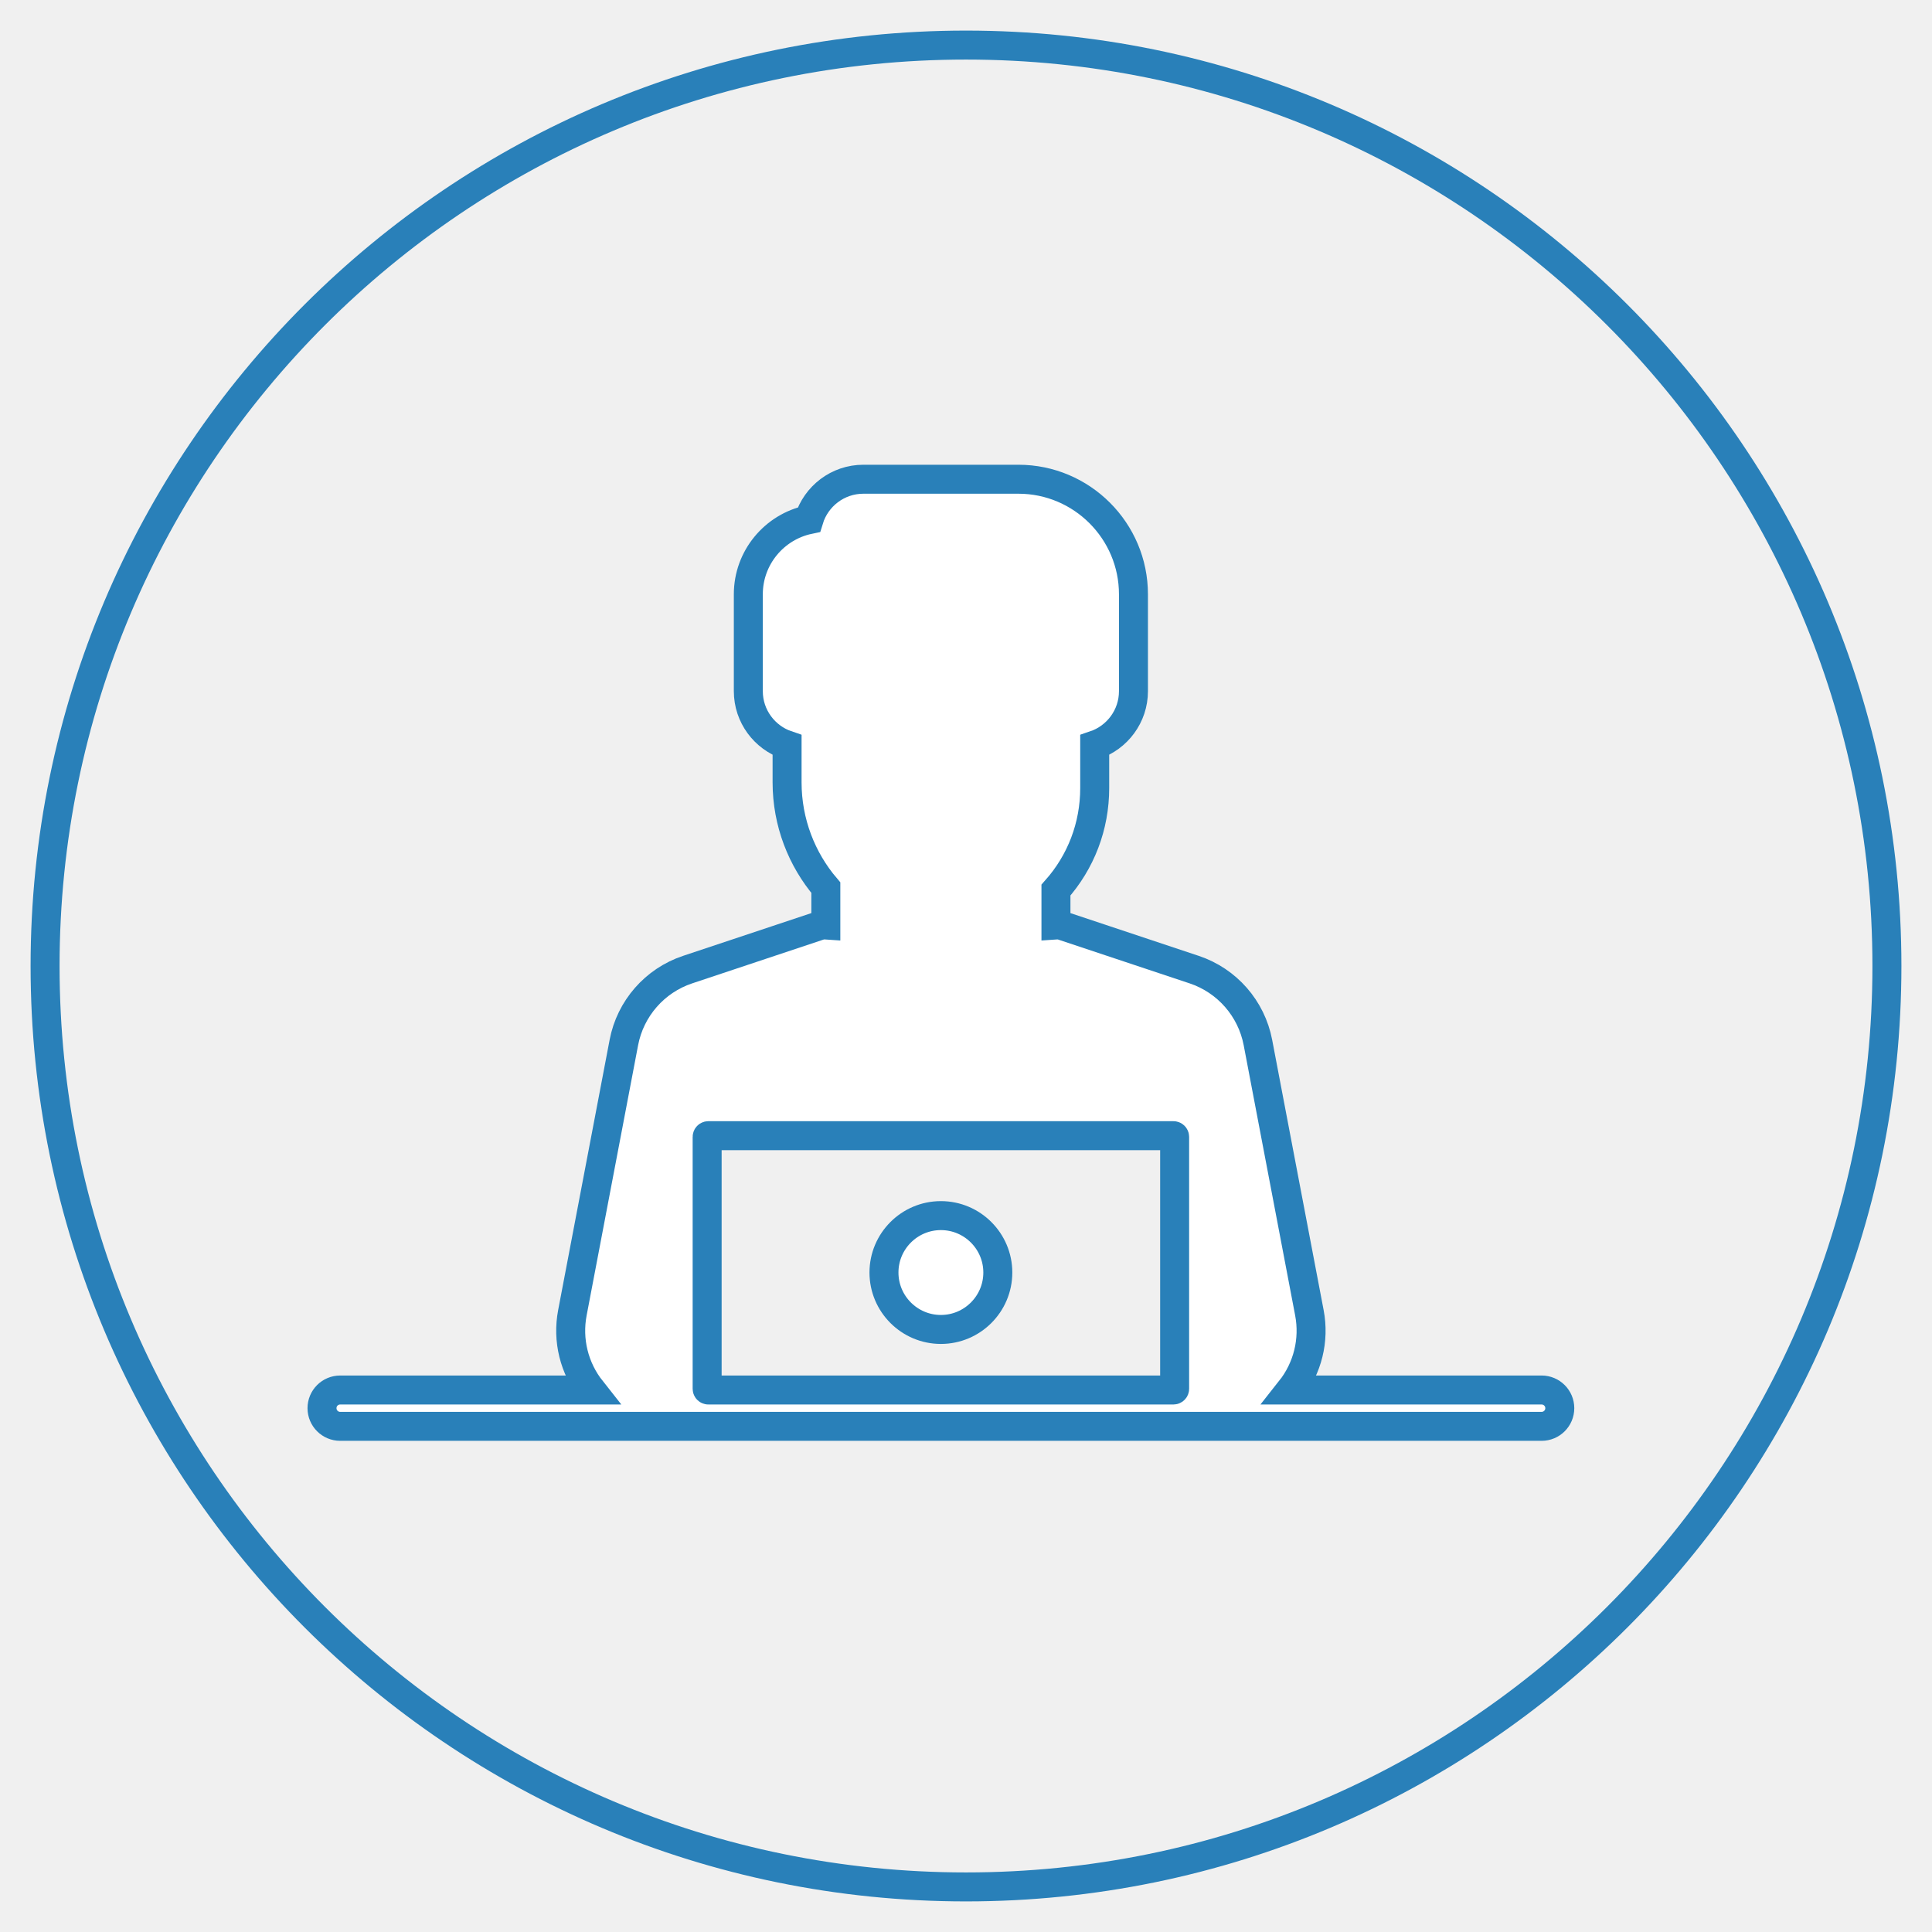
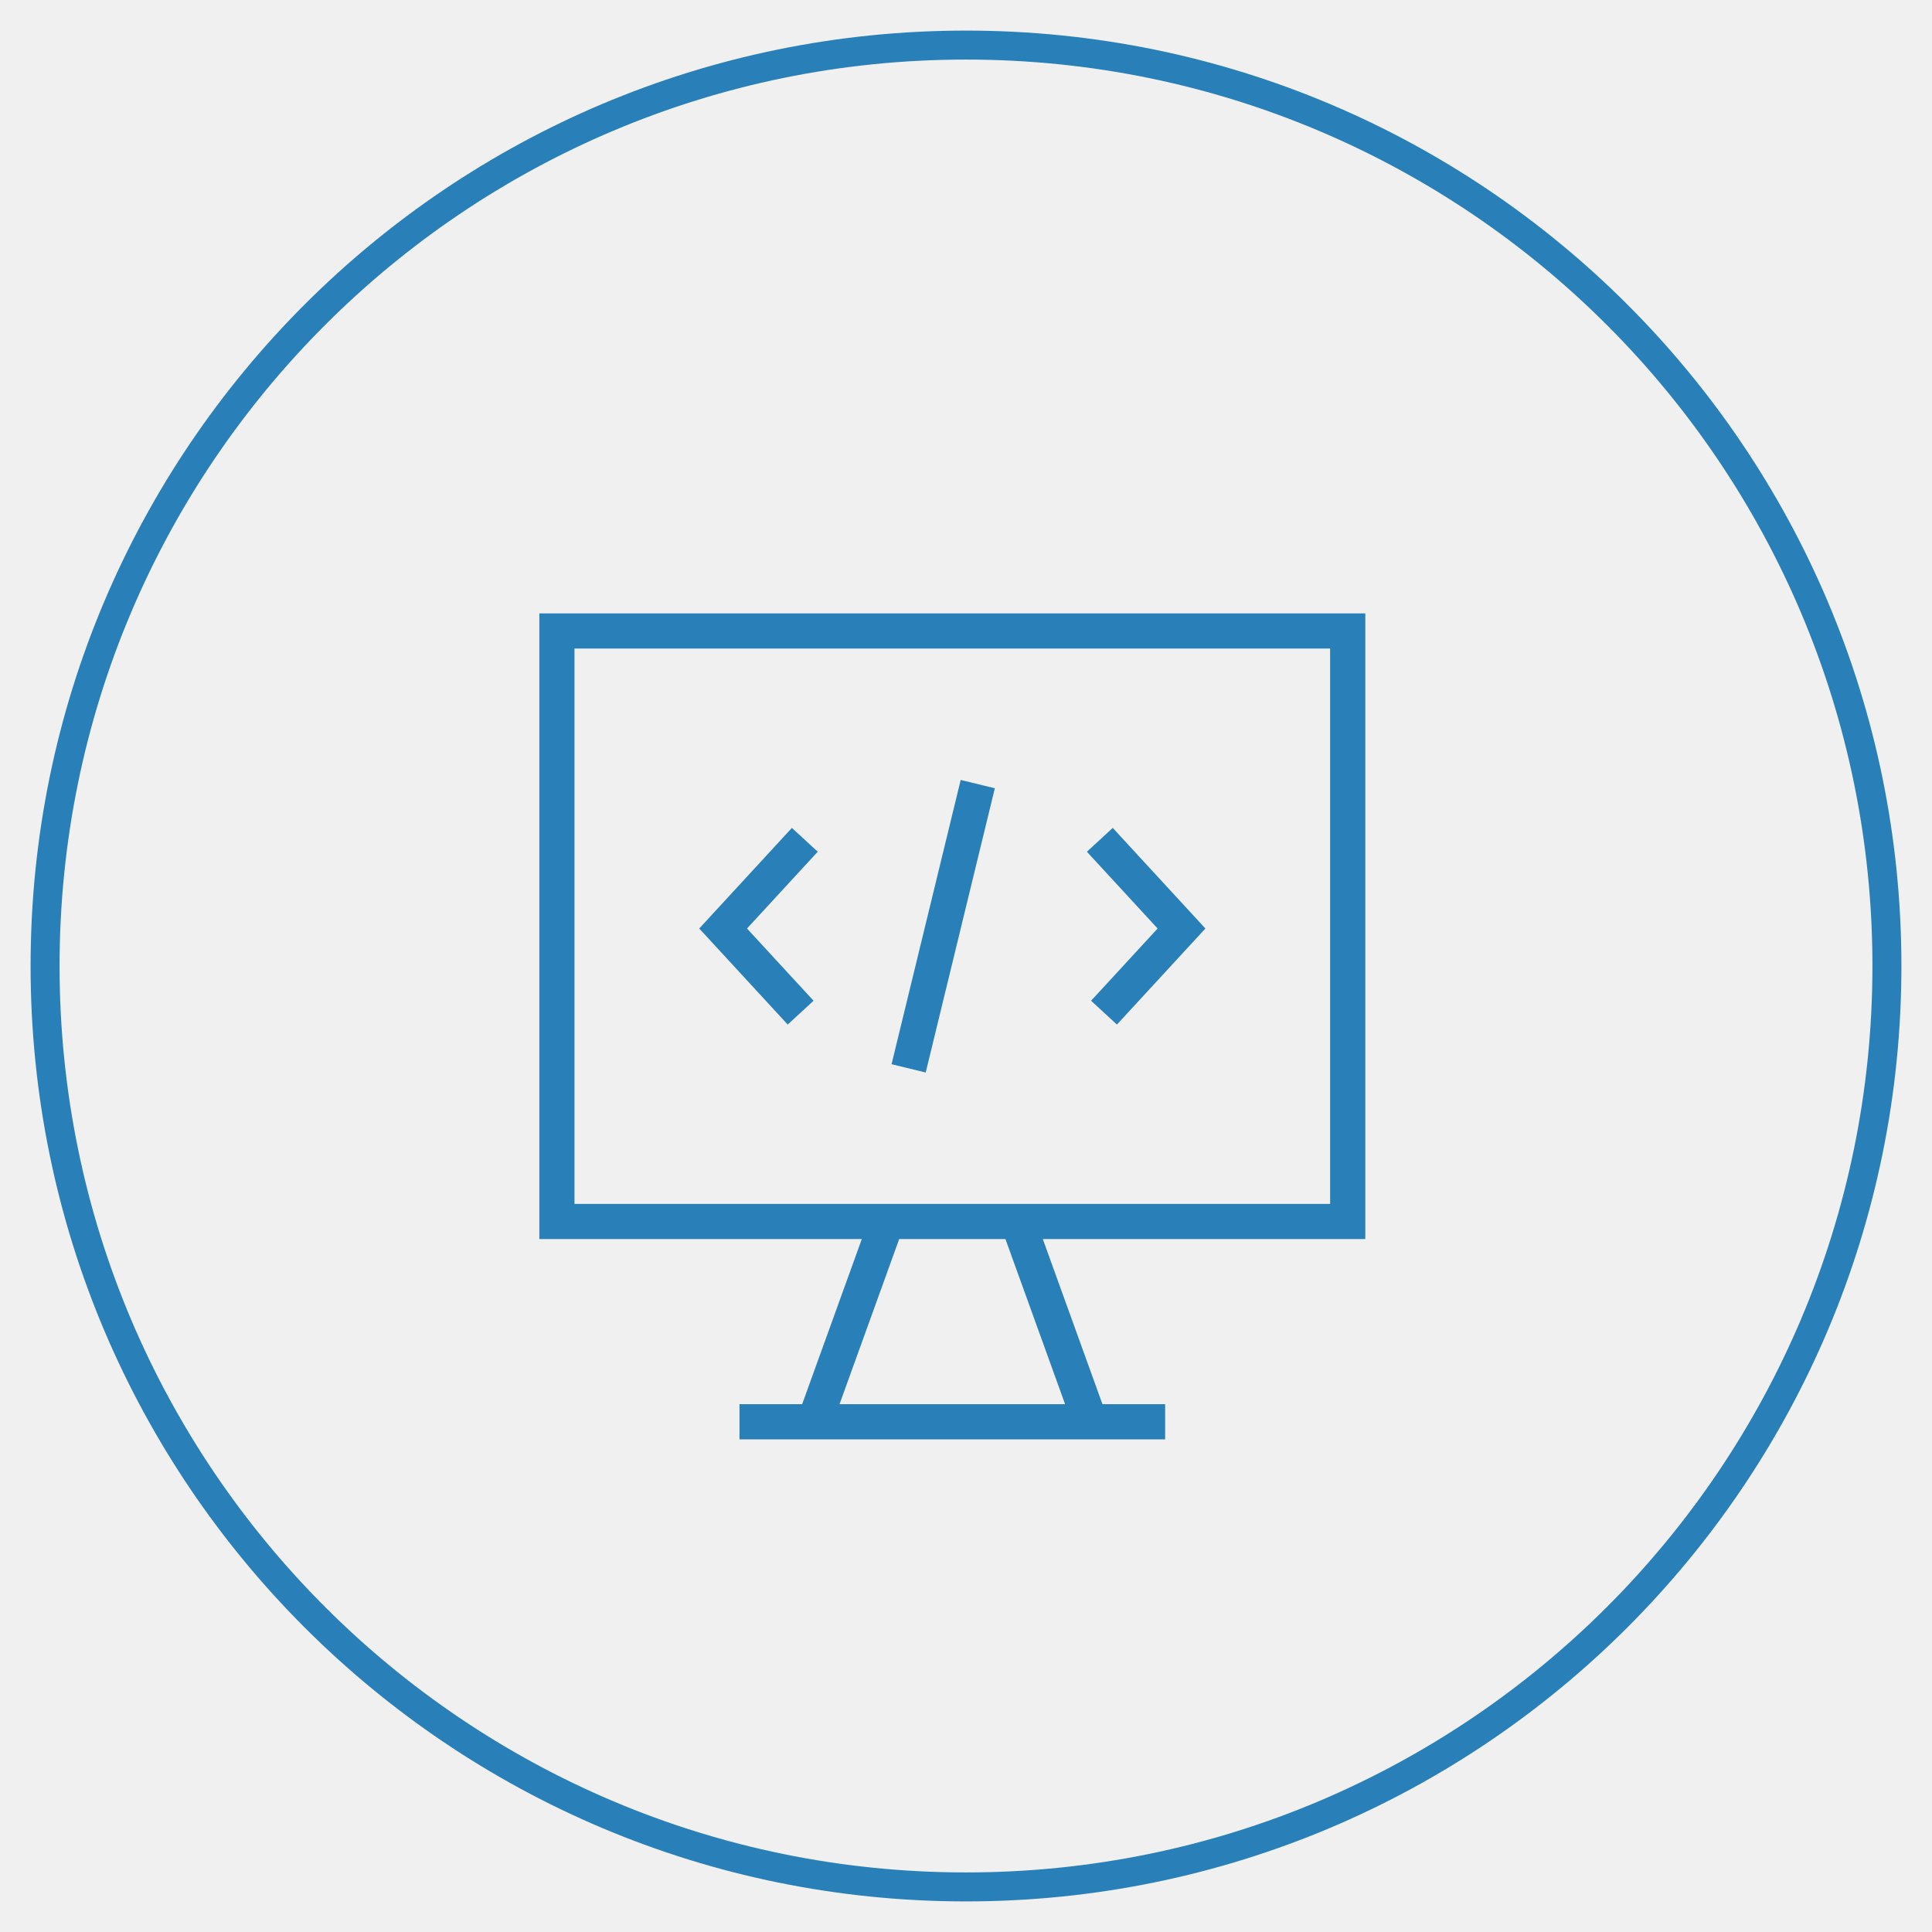
<svg xmlns="http://www.w3.org/2000/svg" version="1.1" id="Capa_1" x="0px" y="0px" width="600px" height="600px" viewBox="0 0 600 600" enable-background="new 0 0 600 600" xml:space="preserve">
  <circle fill="none" stroke="#2980B9" stroke-width="9" stroke-miterlimit="10" cx="300" cy="300" r="286" />
  <g>
-     <path fill="#FFFFFF" stroke="#2980B9" stroke-width="9" stroke-miterlimit="10" d="M478.761,431.678h-78.013   c5.364-6.773,7.517-15.477,5.896-23.99l-15.986-83.934c-2.013-10.559-9.597-19.23-19.794-22.631l-40.769-13.588   c-0.719-0.239-1.45-0.323-2.161-0.275v-10.832c7.779-8.741,12.036-19.856,12.036-31.686v-13.34   c6.988-2.361,12.035-8.975,12.035-16.75v-30.09c0-19.703-16.028-35.733-35.731-35.733H268.13c-7.962,0-14.712,5.291-16.917,12.542   c-10.732,2.256-18.815,11.797-18.815,23.191v30.09c0,7.774,5.048,14.388,12.037,16.75v11.575c0,12.434,4.561,23.918,12.036,32.691   v11.591c-0.711-0.048-1.442,0.036-2.161,0.275l-40.769,13.59c-10.197,3.398-17.782,12.07-19.793,22.629l-15.986,83.936   c-1.622,8.512,0.531,17.215,5.895,23.99h-78.013c-3.115,0-5.642,2.525-5.642,5.641c0,3.117,2.526,5.643,5.642,5.643h101.307h1.001   h12.036h144.434h12.037h0.999h101.306c3.117,0,5.644-2.525,5.644-5.643C484.404,434.205,481.878,431.678,478.761,431.678   L478.761,431.678z M219.985,431.678c-0.208,0-0.376-0.168-0.376-0.375v-78.234c0-0.207,0.168-0.377,0.376-0.377h144.434   c0.208,0,0.377,0.17,0.377,0.377v78.234c0,0.207-0.169,0.375-0.377,0.375H219.985z" />
-     <path fill="#FFFFFF" stroke="#2980B9" stroke-width="9" stroke-miterlimit="10" d="M292.202,377.518   c-9.748,0-17.678,7.928-17.678,17.676c0,9.75,7.93,17.678,17.678,17.678c9.747,0,17.679-7.928,17.679-17.678   C309.881,385.445,301.949,377.518,292.202,377.518z" />
+     <path fill="#2980B9" d="M424,384.802V190.5H167.5v194.302h100.142l-18.527,51.284h-19.46V447h132.188v-10.914h-19.463   l-18.526-51.284H424z M178.415,201.415h234.67v172.471h-234.67V201.415z M330.775,436.085h-70.054l18.528-51.284h32.998   L330.775,436.085z" />
+     <path fill="#2980B9" d="M345.568,257.114l28.782,31.242l-27.48,29.829l-8.026-7.397l20.662-22.431l-21.964-23.845L345.568,257.114z    M245.929,257.114l-28.777,31.242l27.478,29.829l8.025-7.397l-20.665-22.431l21.966-23.845L245.929,257.114z M276.88,330.499   l10.606,2.579l21.47-88.278l-10.605-2.58L276.88,330.499z" />
  </g>
</svg>
